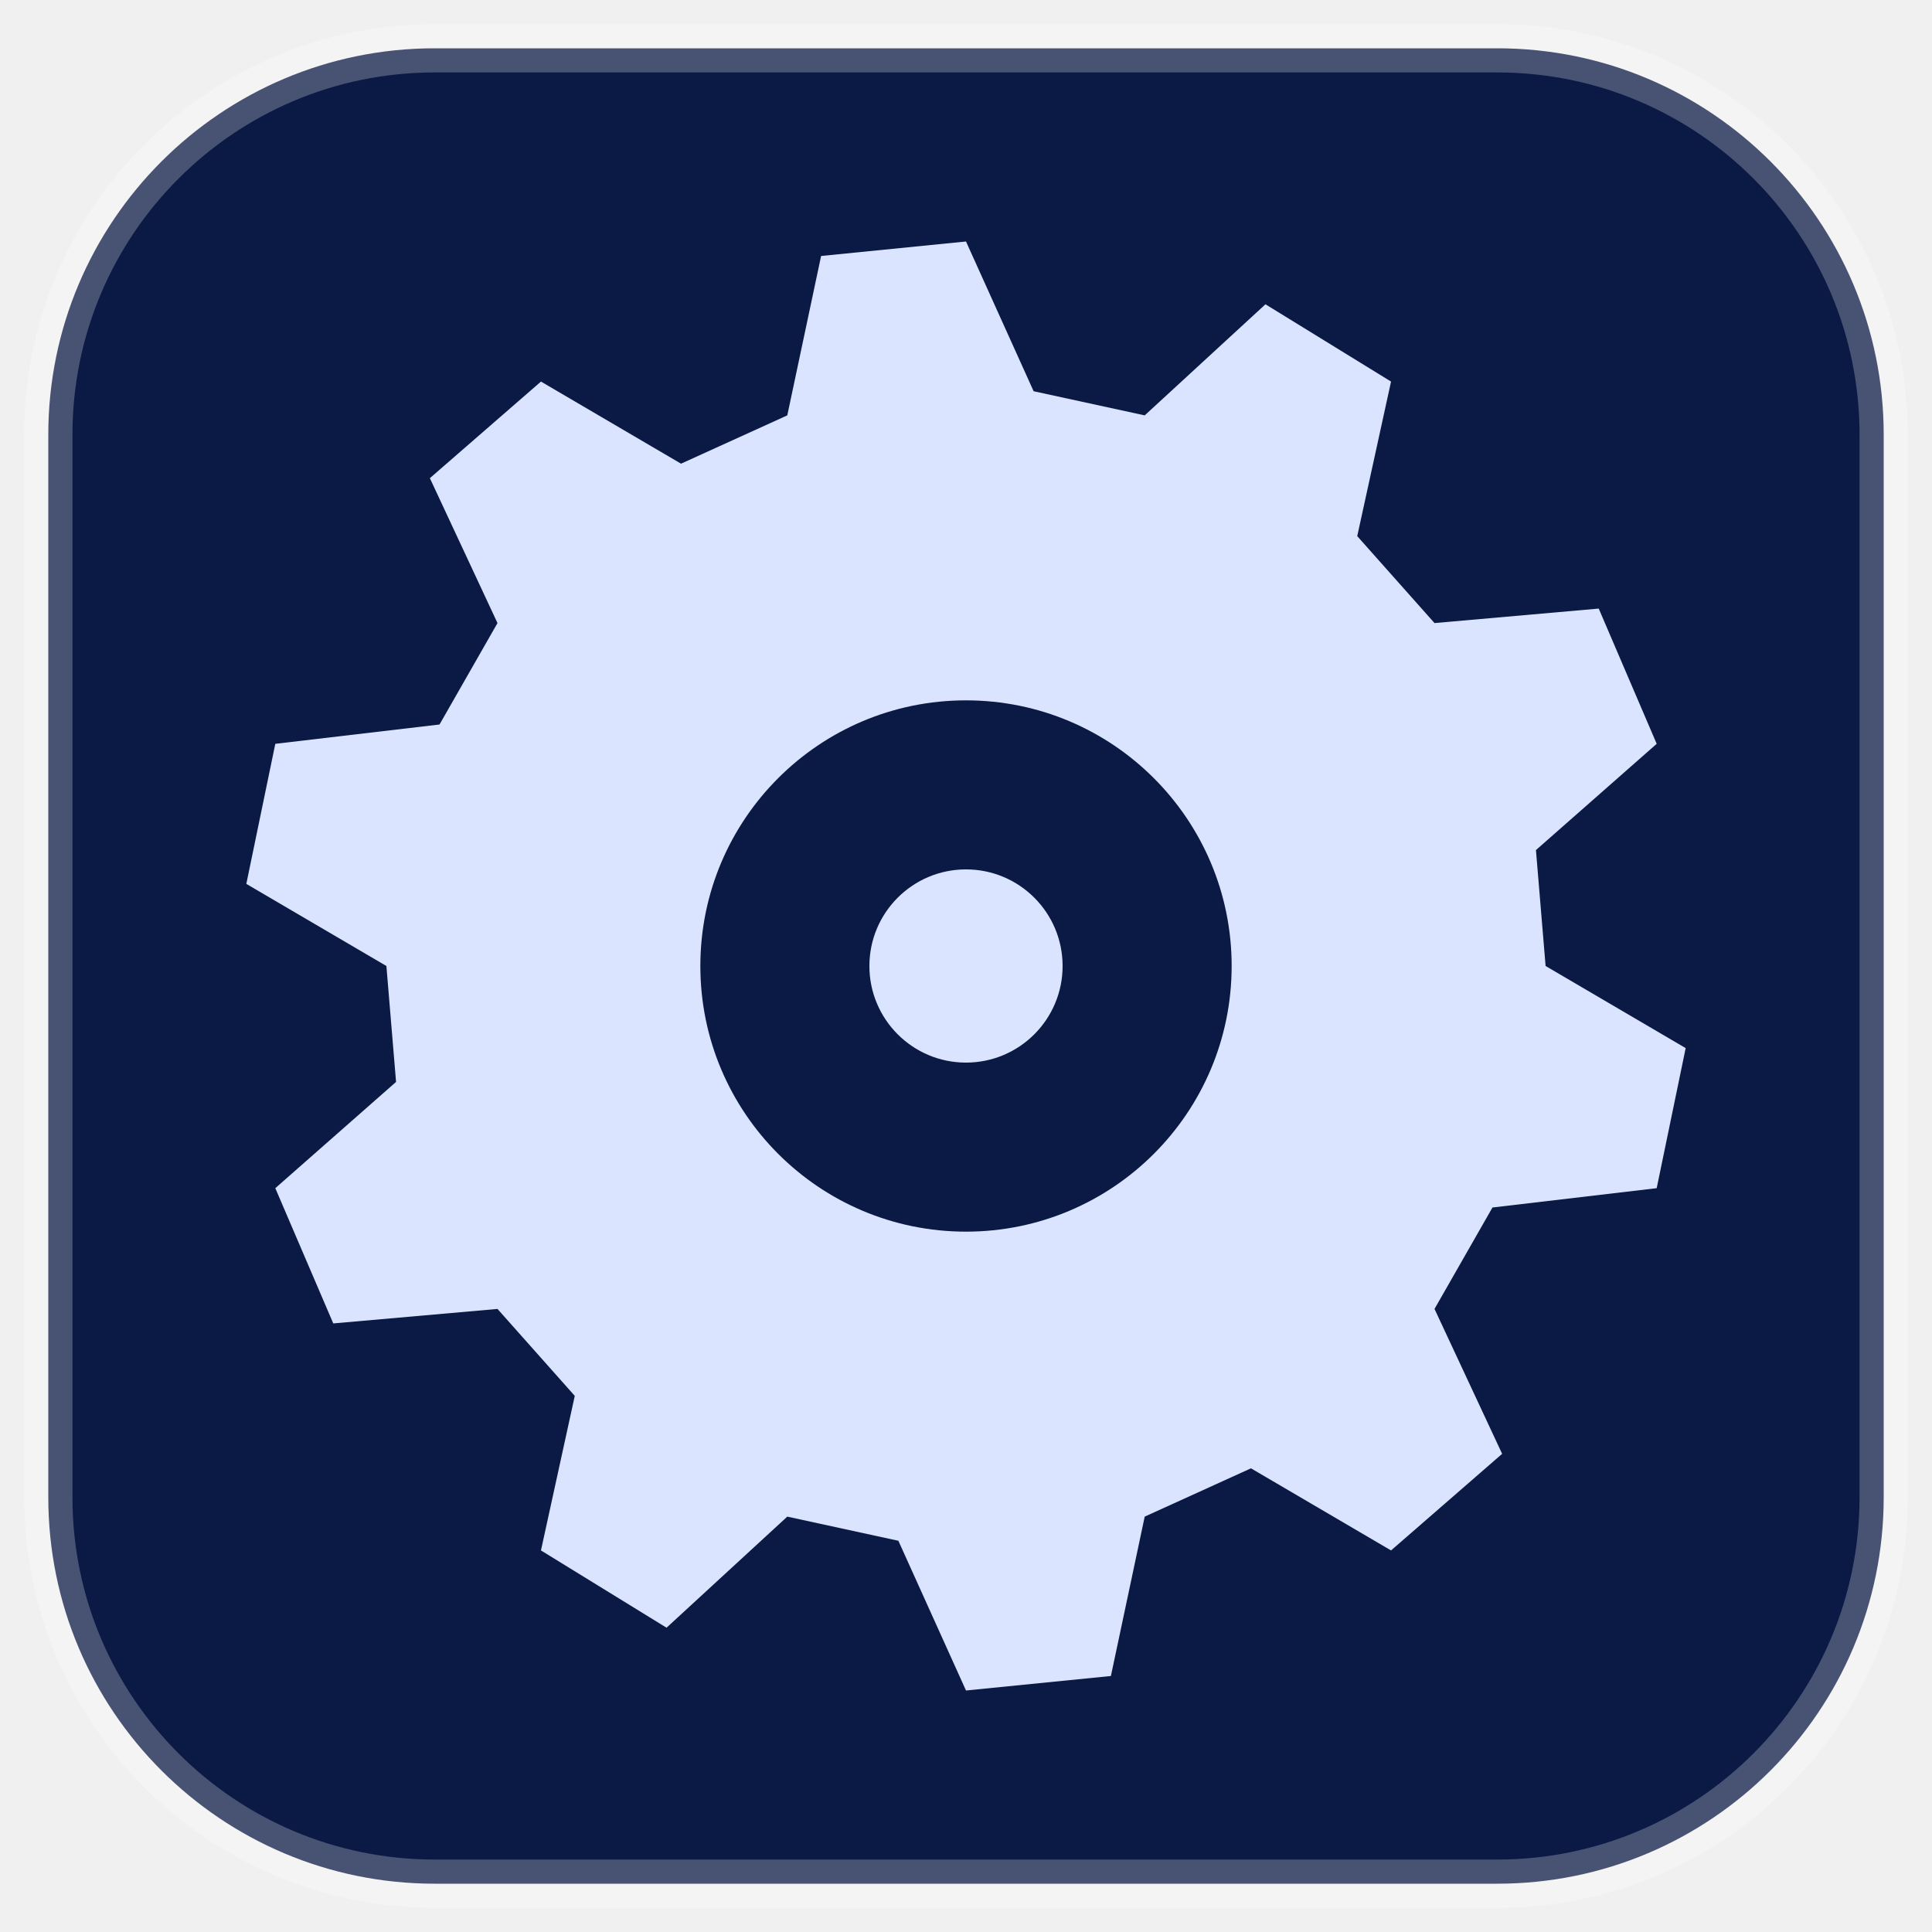
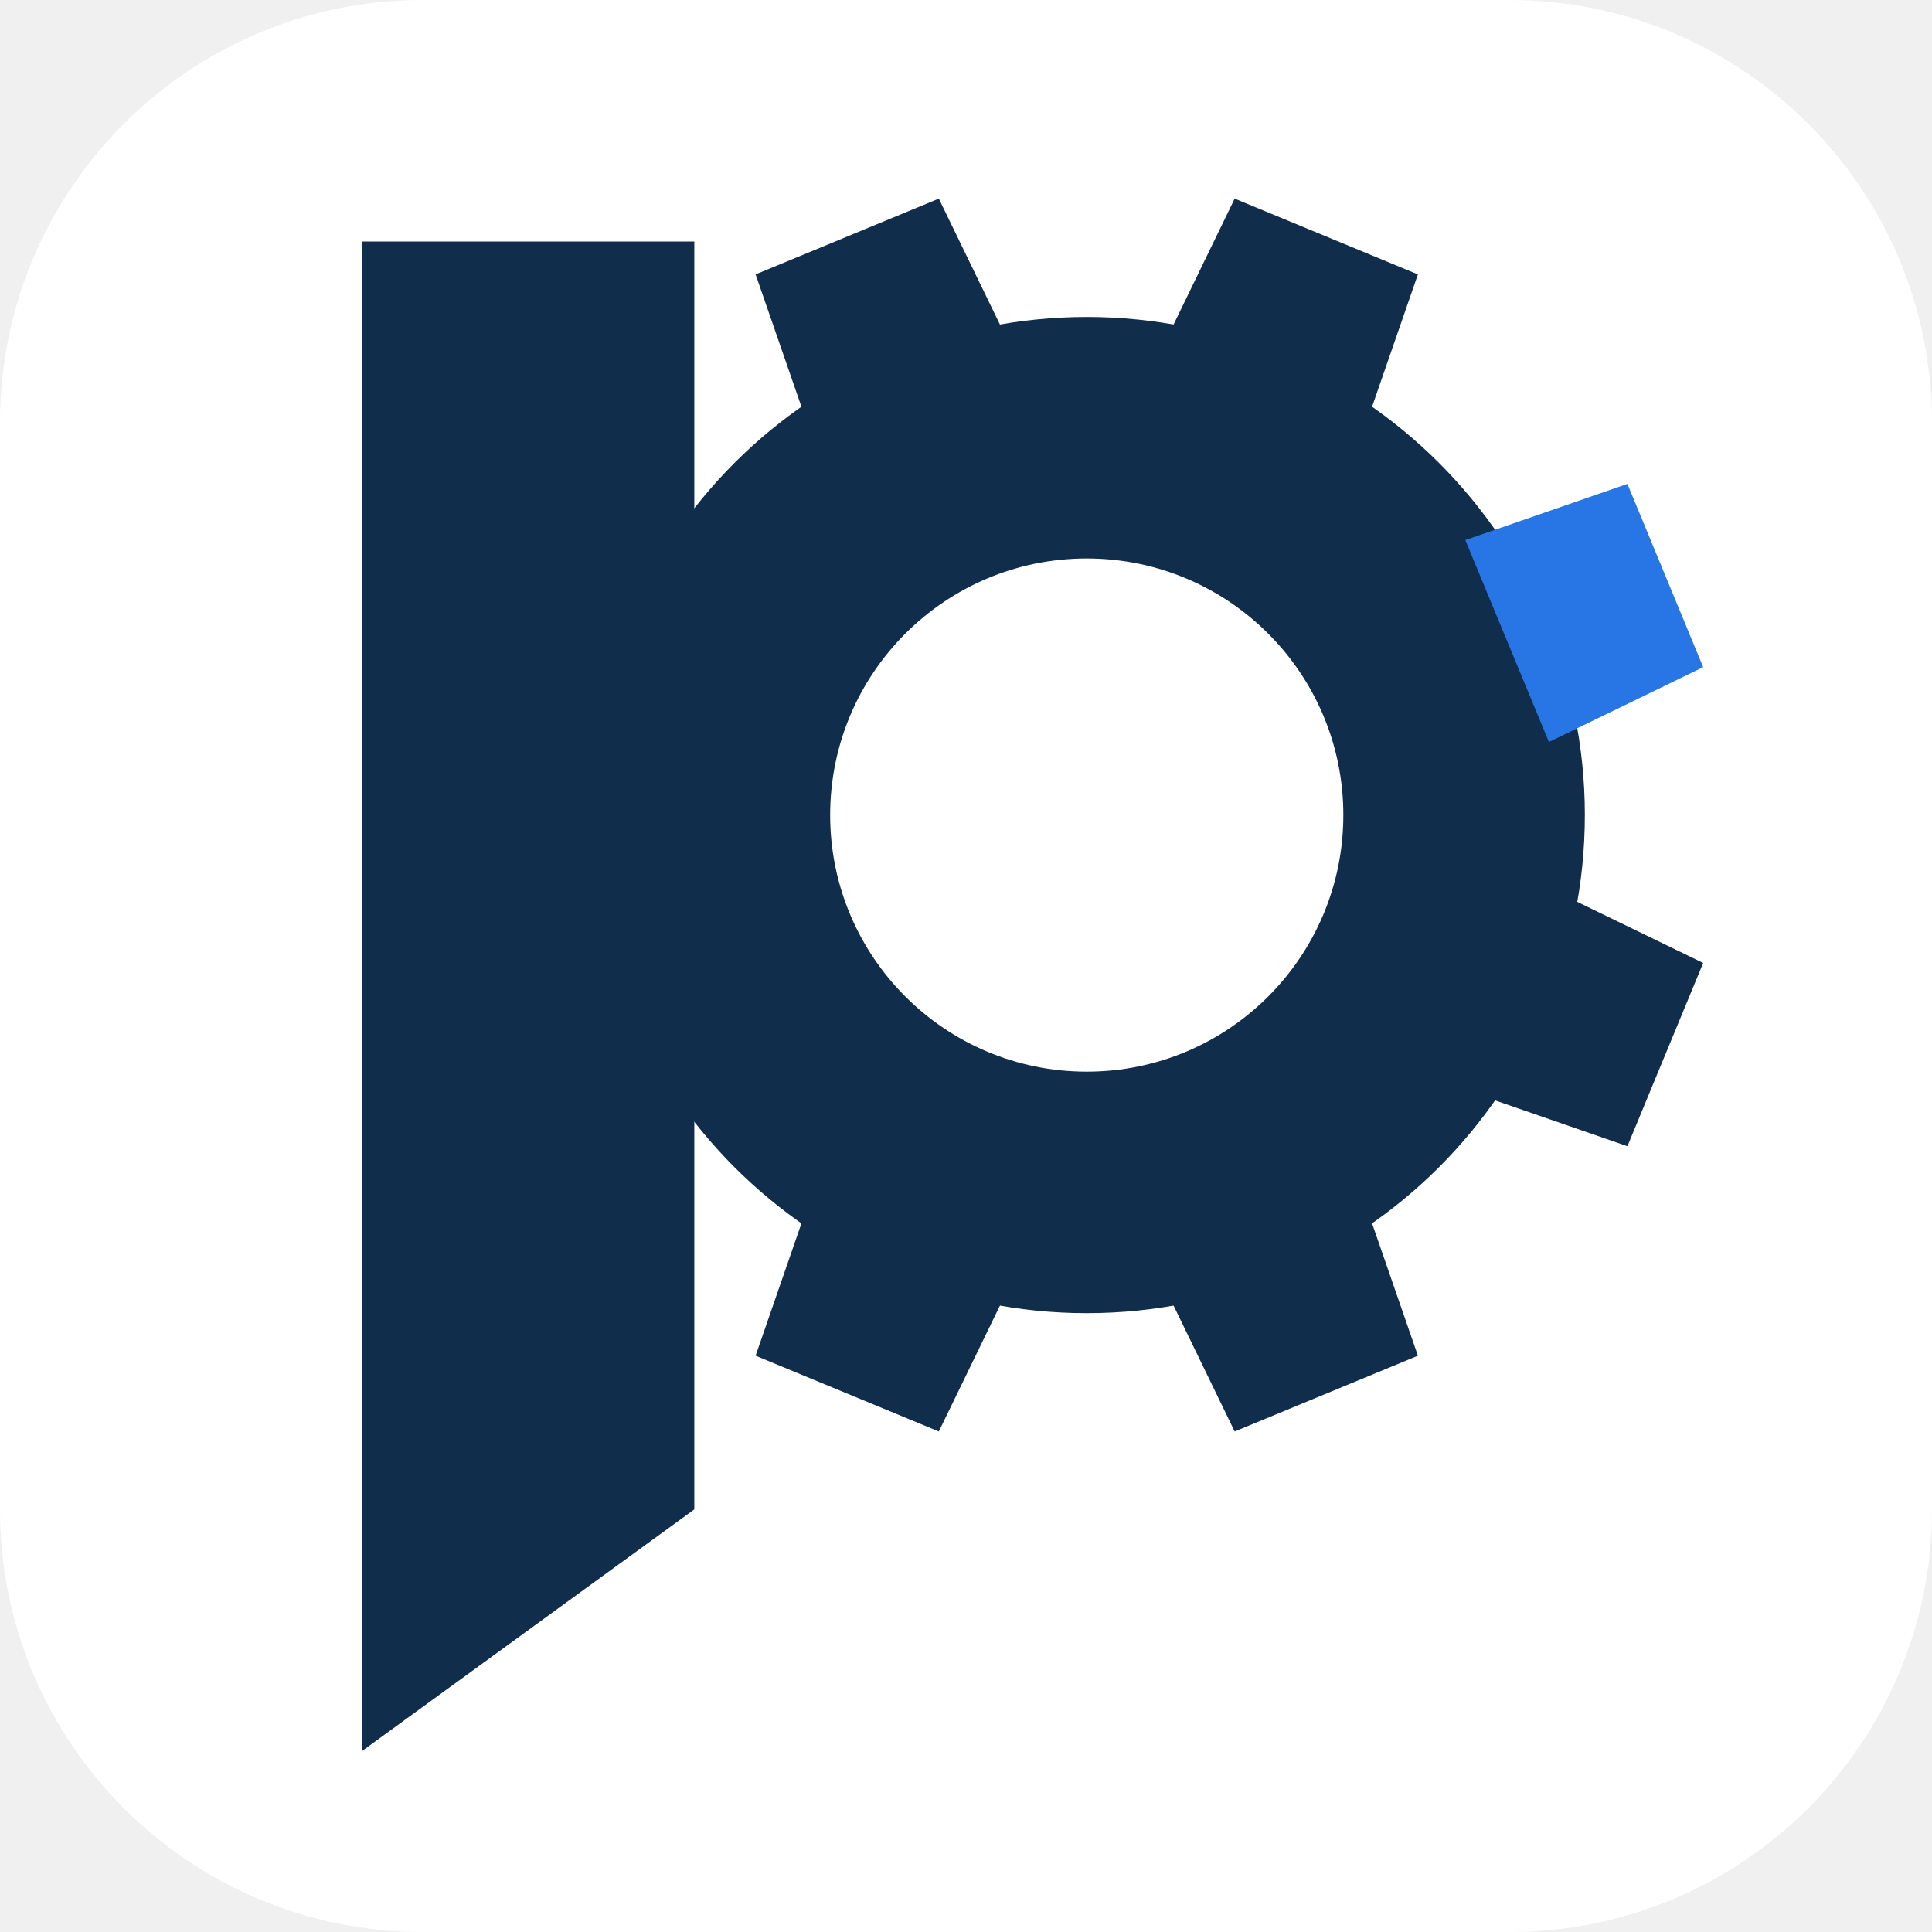
- <svg xmlns="http://www.w3.org/2000/svg" viewBox="0 0 40 40">
-   <rect x="1" y="1" width="38" height="38" rx="8" fill="#0B1A45" stroke="rgba(255,255,255,.25)" />
-   <path d="M32.0,20.0L34.9,21.7L34.3,24.6L30.9,25.0L29.7,27.1L31.1,30.1L28.8,32.1L25.9,30.4L23.7,31.4L23.0,34.7L20.0,35.0L18.6,31.9L16.3,31.4L13.8,33.7L11.2,32.1L11.9,28.9L10.3,27.1L6.9,27.4L5.7,24.6L8.2,22.4L8.0,20.0L5.1,18.3L5.7,15.4L9.1,15.0L10.3,12.9L8.9,9.9L11.2,7.9L14.1,9.6L16.3,8.6L17.0,5.3L20.0,5.0L21.4,8.1L23.7,8.6L26.2,6.3L28.8,7.9L28.1,11.1L29.7,12.9L33.1,12.6L34.3,15.4L31.8,17.6Z" fill="#DBE4FF" />
-   <circle cx="20" cy="20" r="5.5" fill="#0B1A45" />
-   <circle cx="20" cy="20" r="2" fill="#DBE4FF" />
+ <svg xmlns="http://www.w3.org/2000/svg" viewBox="0 0 64 64">
+   <rect width="64" height="64" rx="14" fill="#FFFFFF" />
+   <path fill="#102D4B" fill-rule="evenodd" d="M52.5,27A16.5,16.5 0 1 0 19.5,27A16.5,16.5 0 1 0 52.5,27ZM44.5,27A8.5,8.5 0 1 1 27.5,27A8.5,8.5 0 1 1 44.5,27Z" />
+   <path fill="#102D4B" d="M12,8H23V50L12,58ZM38.42,11.69L40.90,6.58L46.97,9.09L45.11,14.46ZM51.31,29.42L56.42,31.90L53.91,37.97L48.54,36.11ZM45.11,39.54L46.97,44.91L40.90,47.42L38.42,42.31ZM33.58,42.31L31.10,47.42L25.03,44.91L26.89,39.54ZM23.46,36.11L18.09,37.97L15.58,31.90L20.69,29.42ZM20.69,24.58L15.58,22.10L18.09,16.03L23.46,17.89ZM26.89,14.46L25.03,9.09L31.10,6.58L33.58,11.69Z" />
+   <path fill="#2875E5" d="M48.54,17.89L53.91,16.03L56.42,22.10L51.31,24.58Z" />
</svg>
